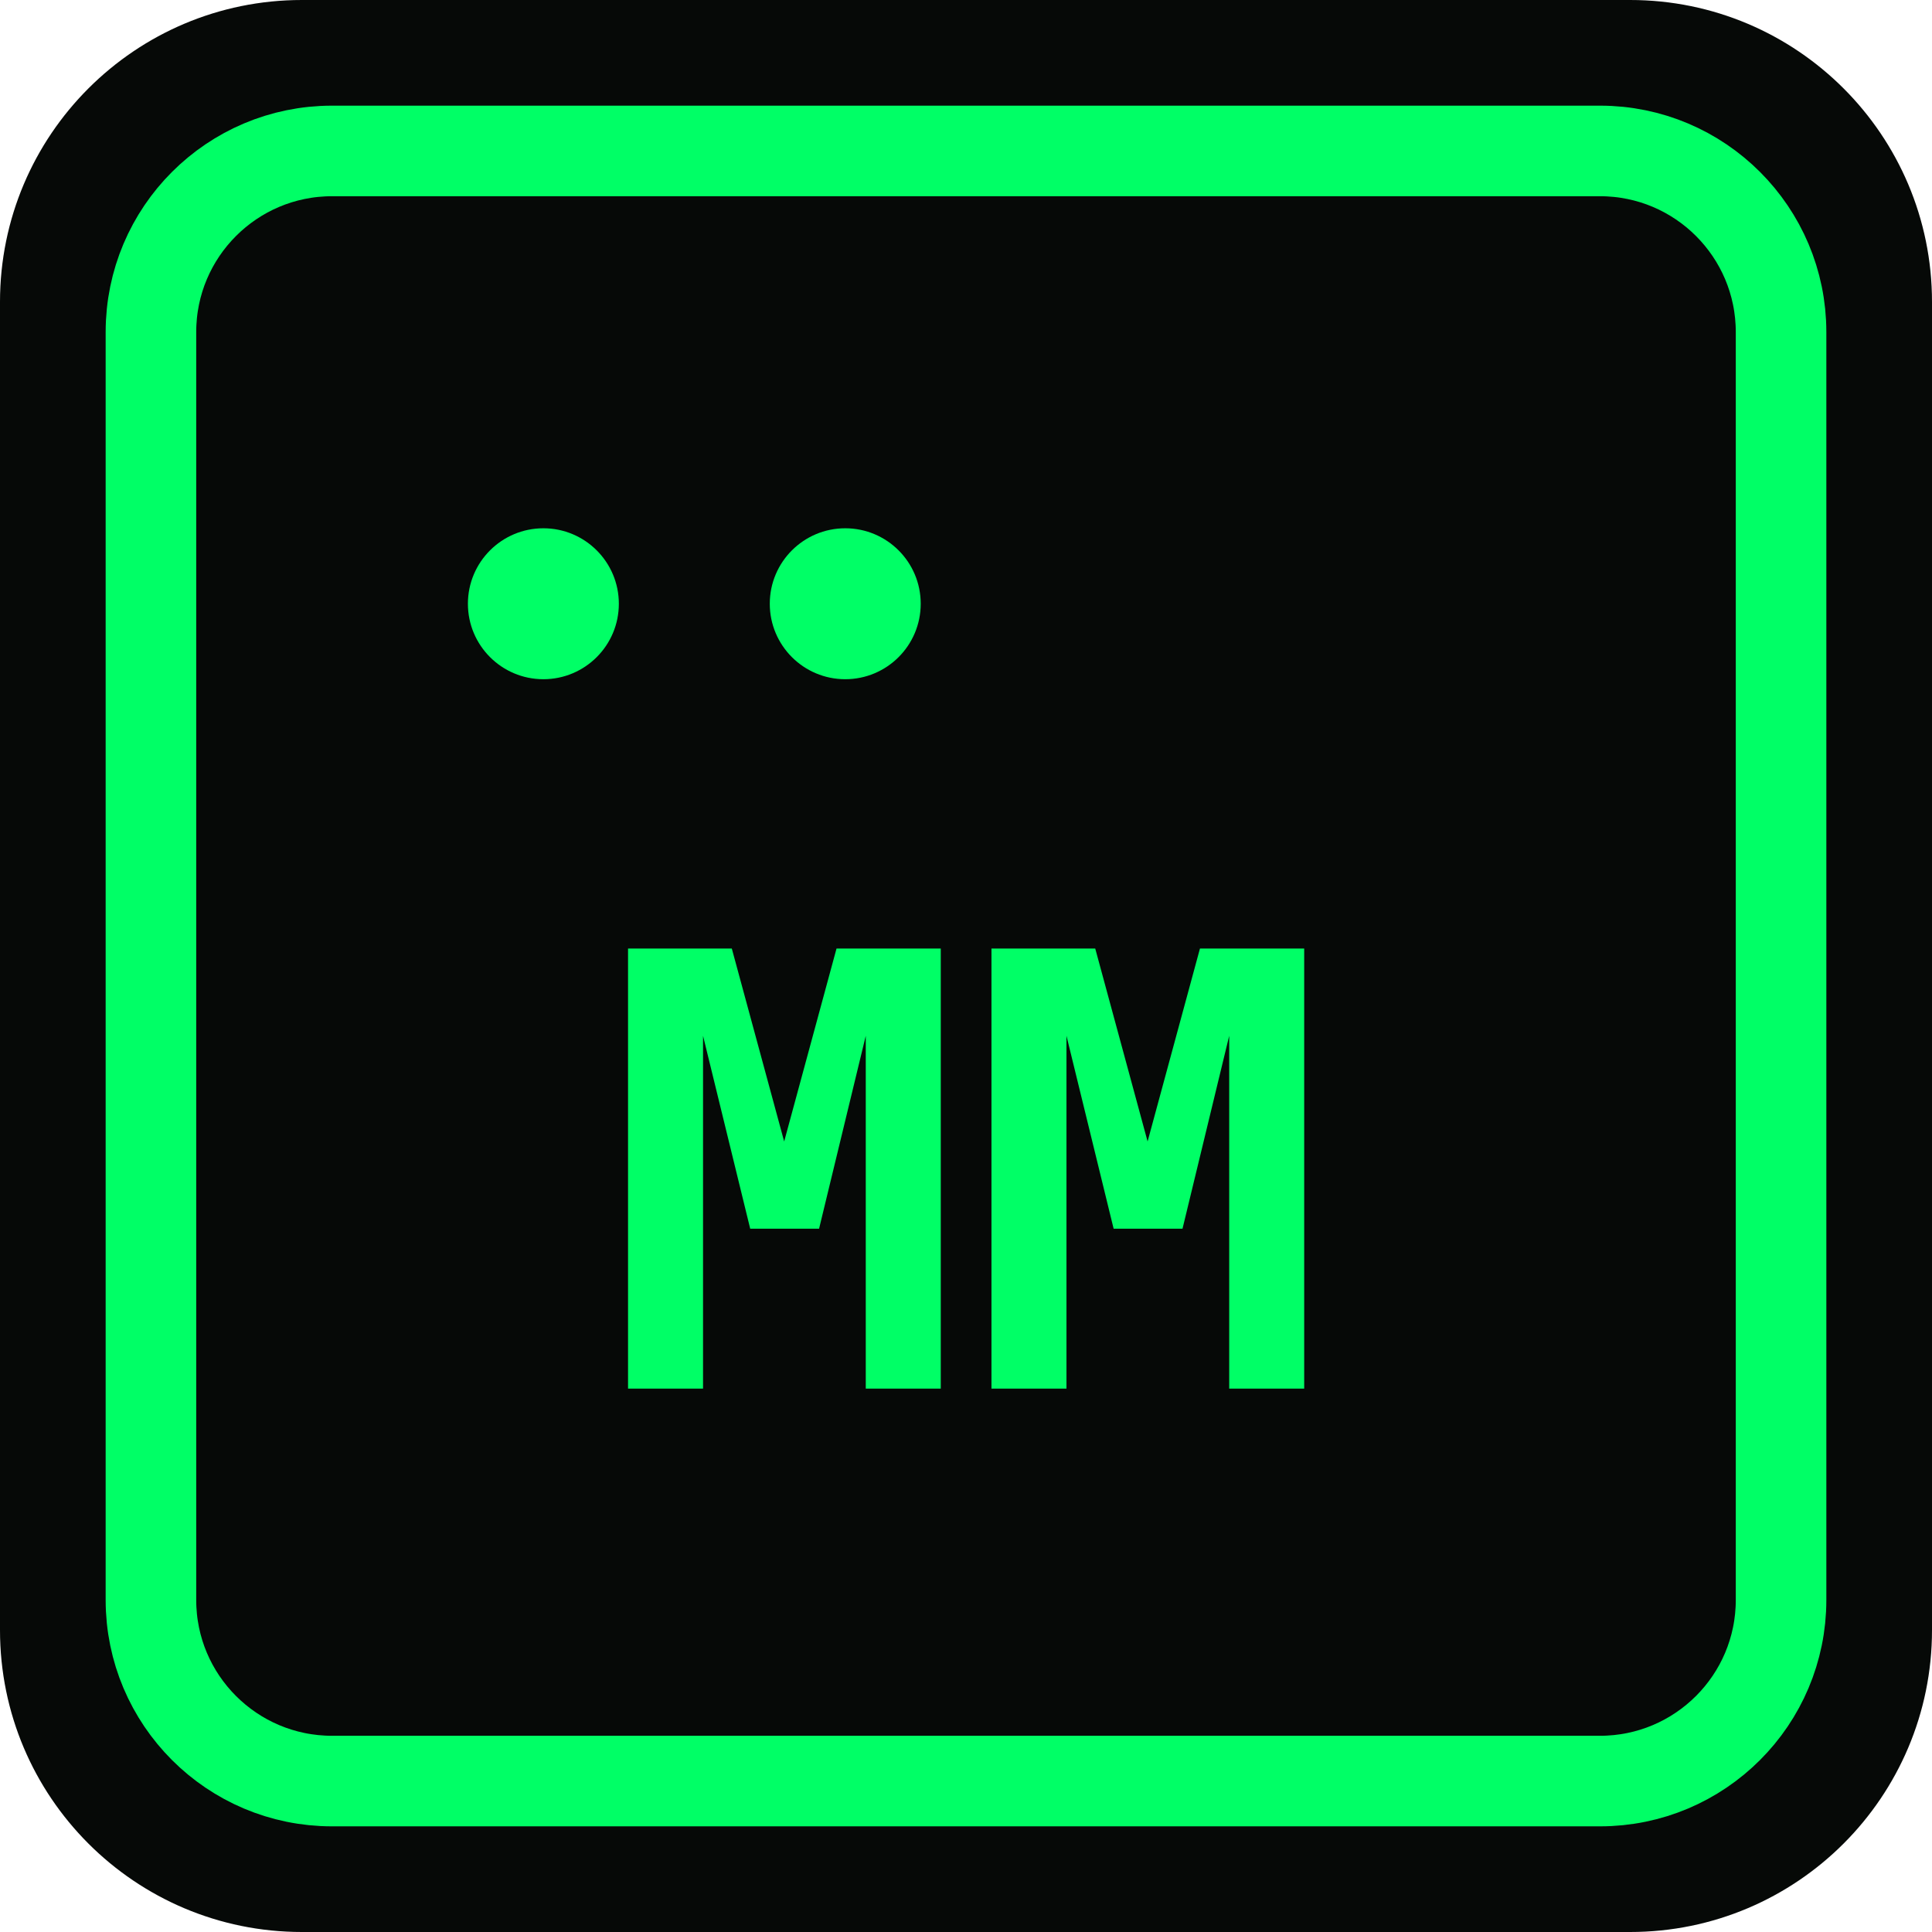
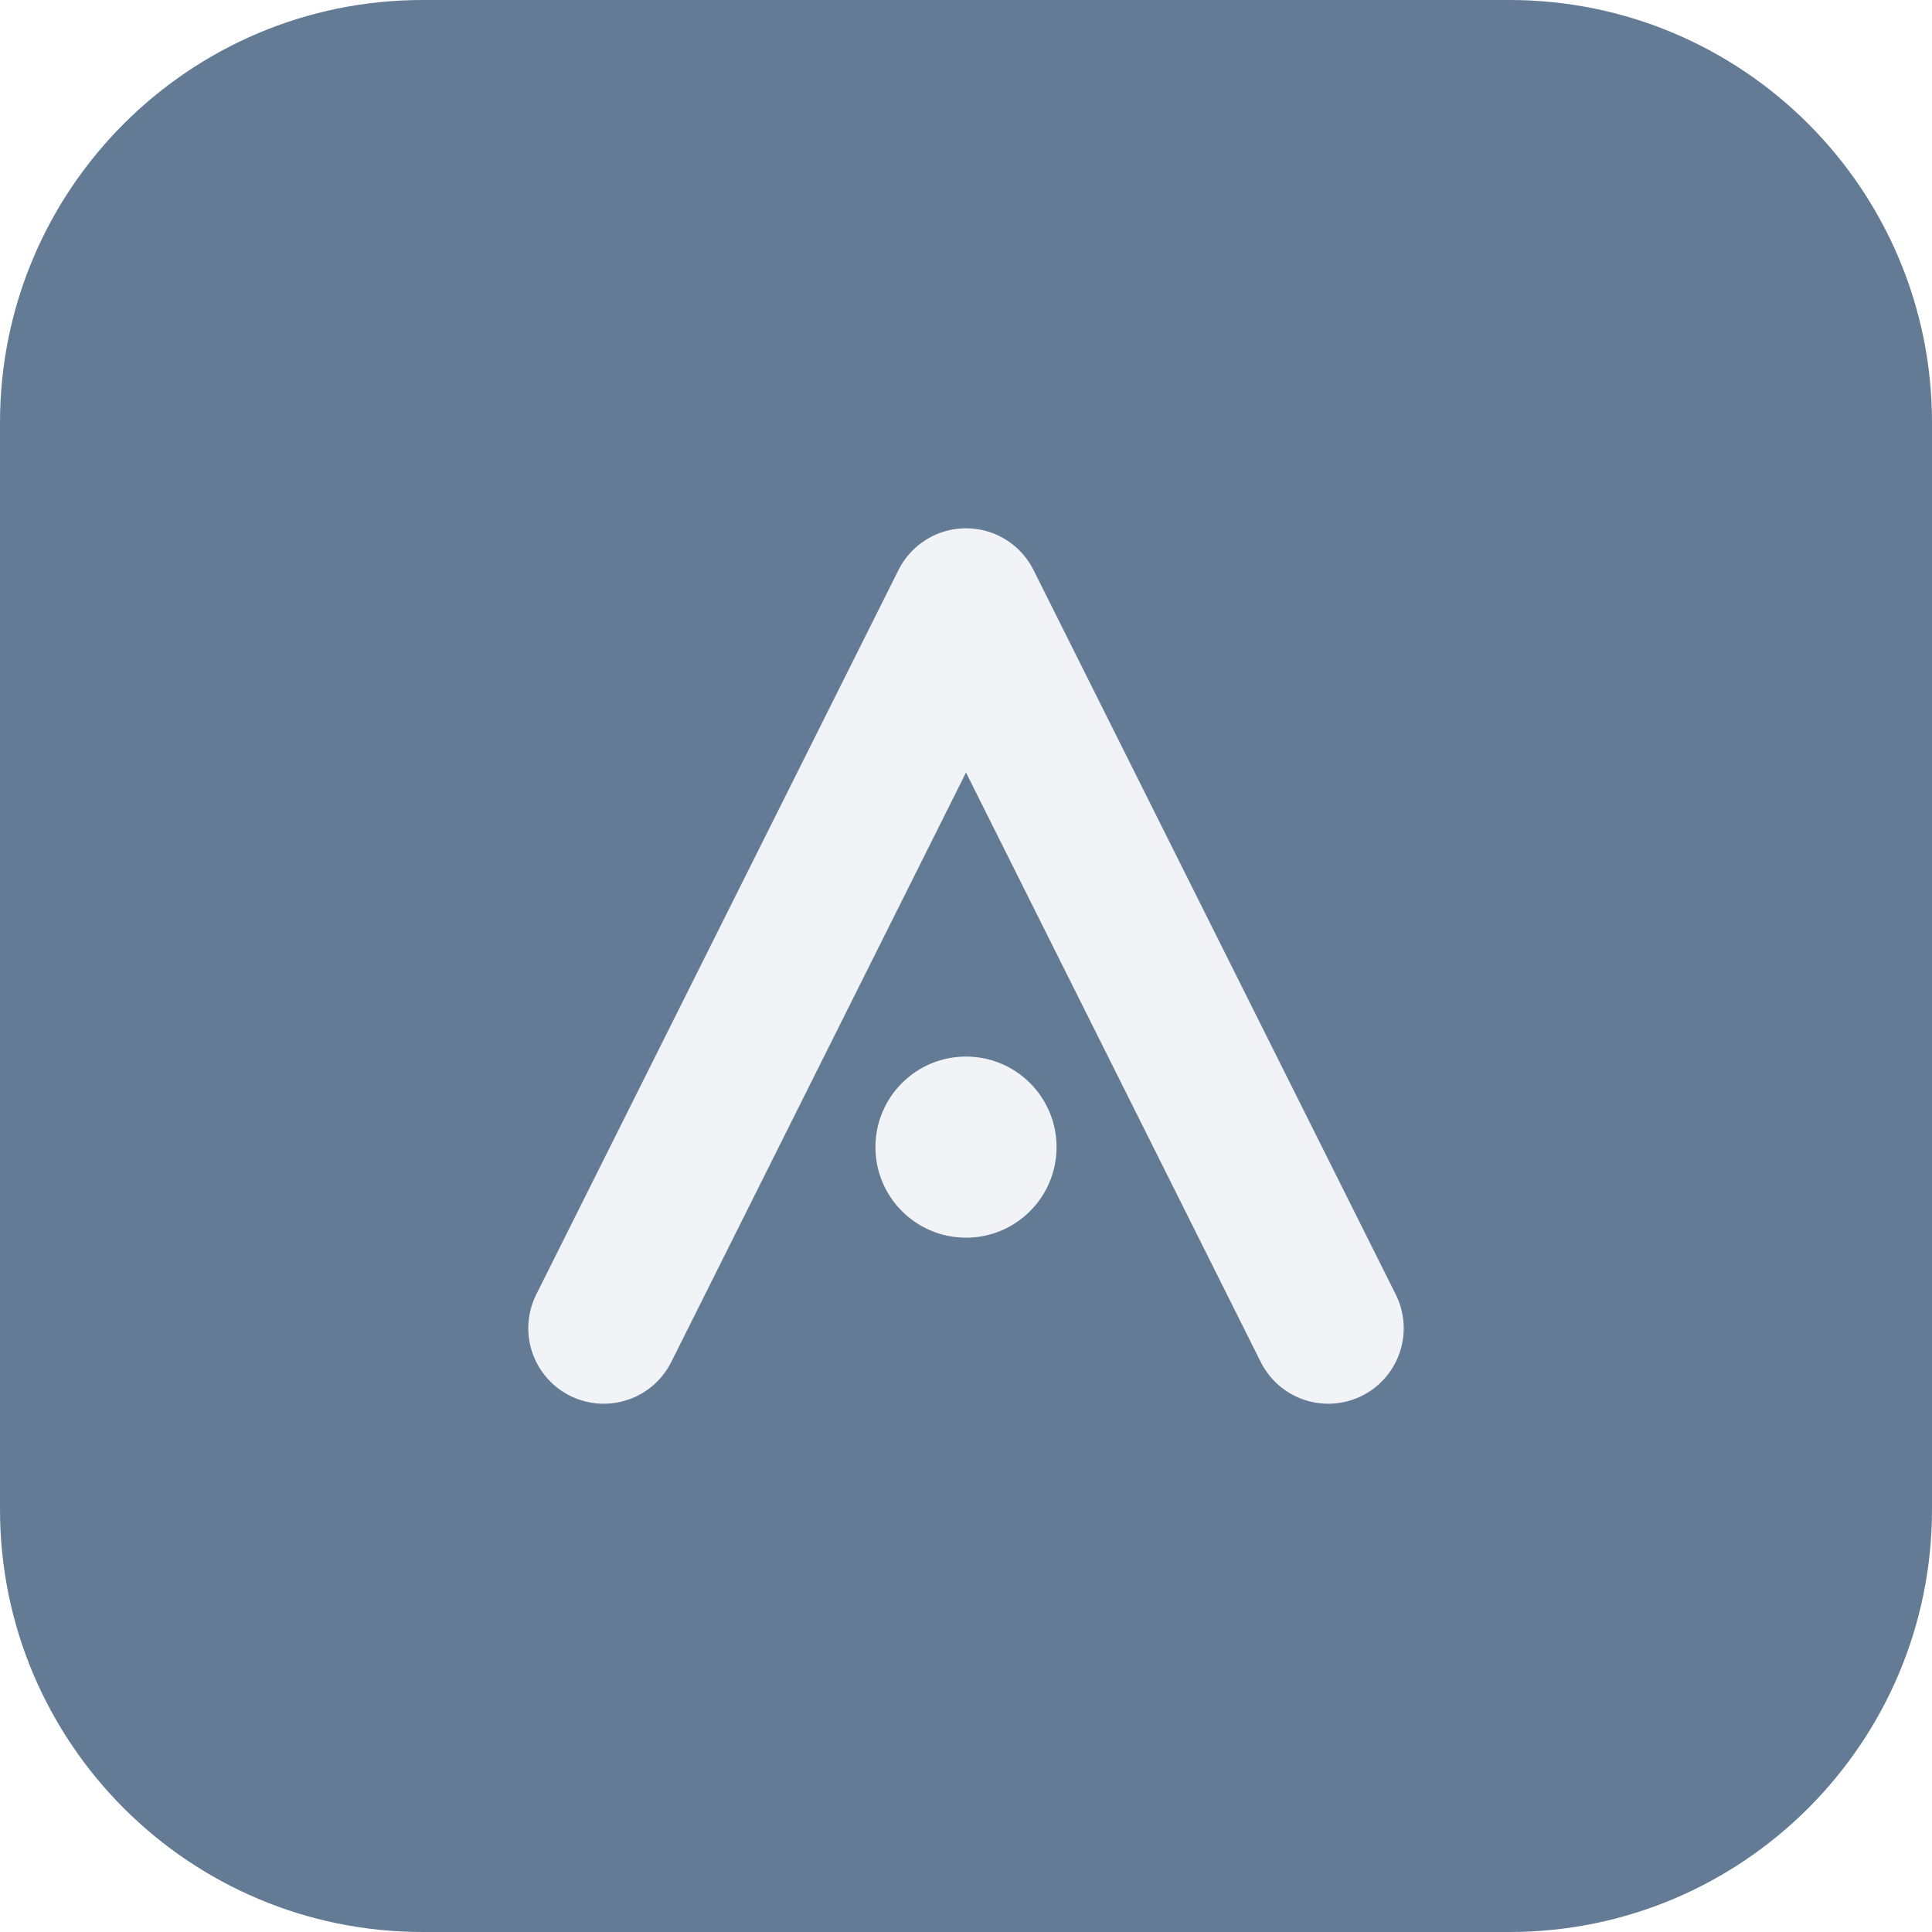
<svg xmlns="http://www.w3.org/2000/svg" viewBox="0 0 64 64">
-   <rect width="64" height="64" rx="10" fill="#060907" />
-   <rect x="5" y="5" width="54" height="54" rx="6" fill="none" stroke="#00FF66" stroke-width="3" />
-   <circle cx="18" cy="20" r="2.5" fill="#00FF66" />
-   <circle cx="28" cy="20" r="2.5" fill="#00FF66" />
-   <text x="32" y="46" font-family="monospace" font-size="20" font-weight="bold" fill="#00FF66" text-anchor="middle">MM</text>
+   <rect width="64" height="64" rx="14" fill="#647b96" />
+   <path d="M20 44 L32 20 L44 44" fill="none" stroke="#f1f3f7" stroke-width="5" stroke-linecap="round" stroke-linejoin="round" />
+   <circle cx="32" cy="38" r="3" fill="#f1f3f7" />
</svg>
